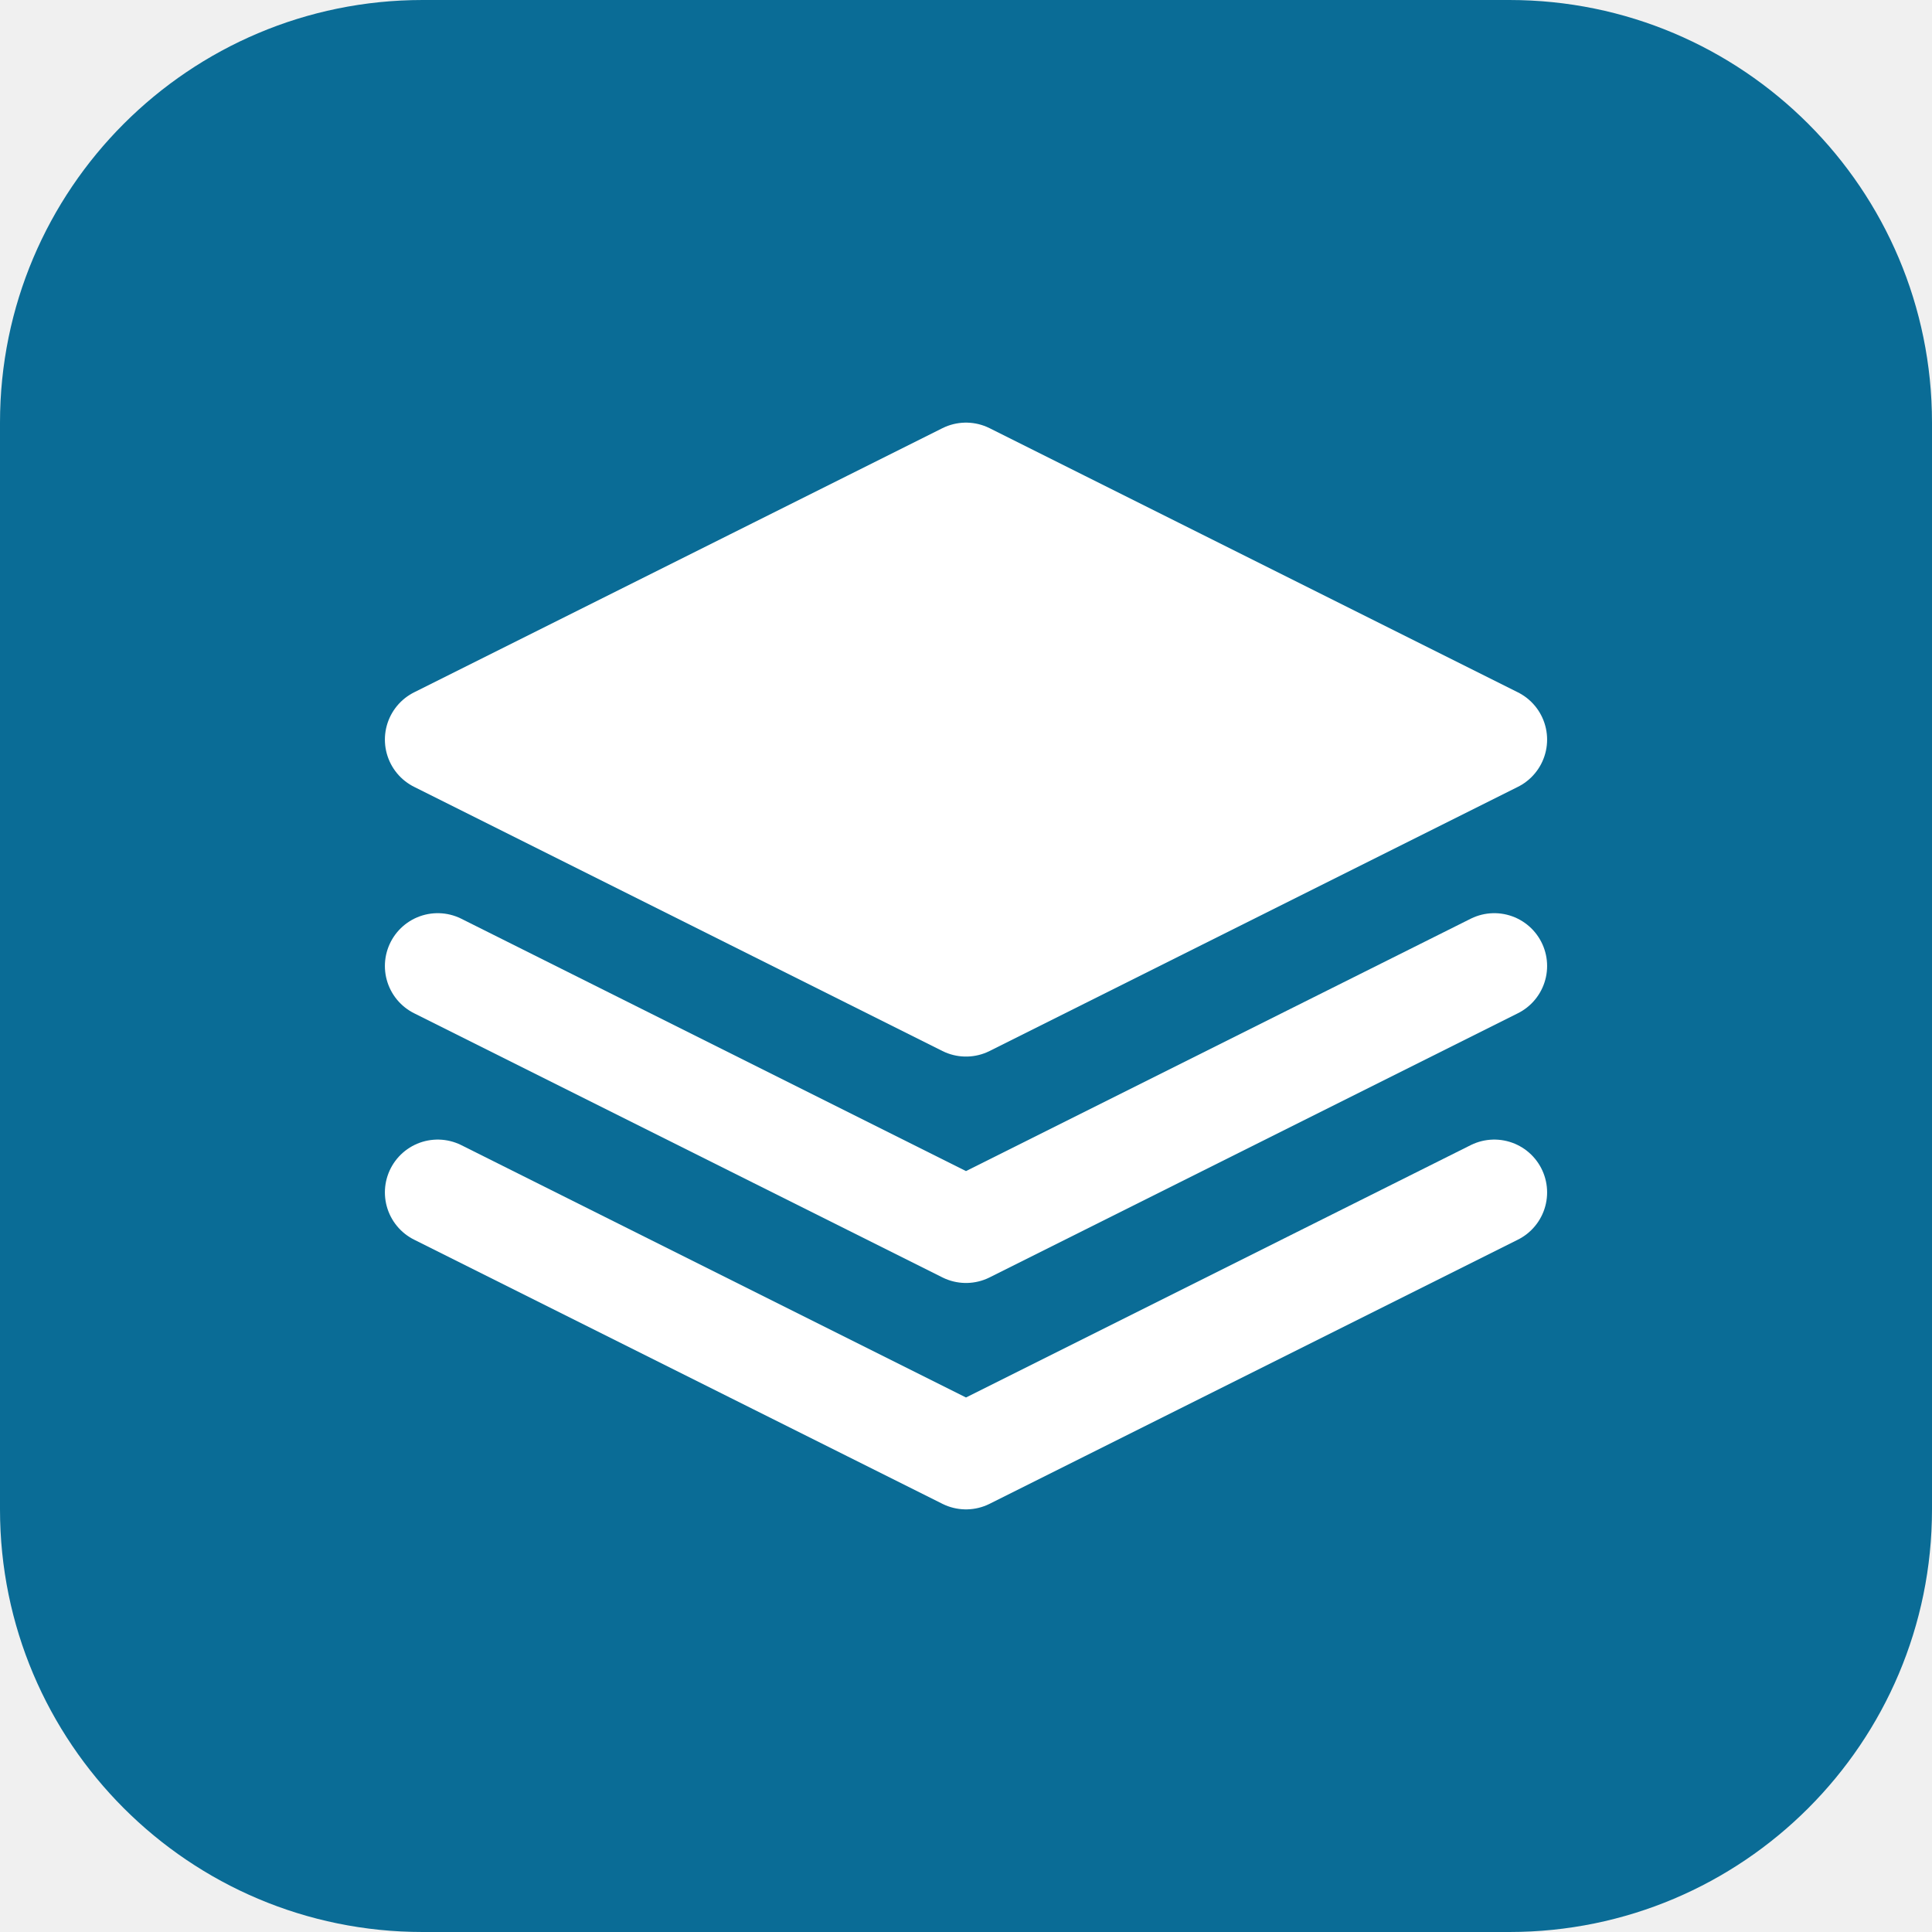
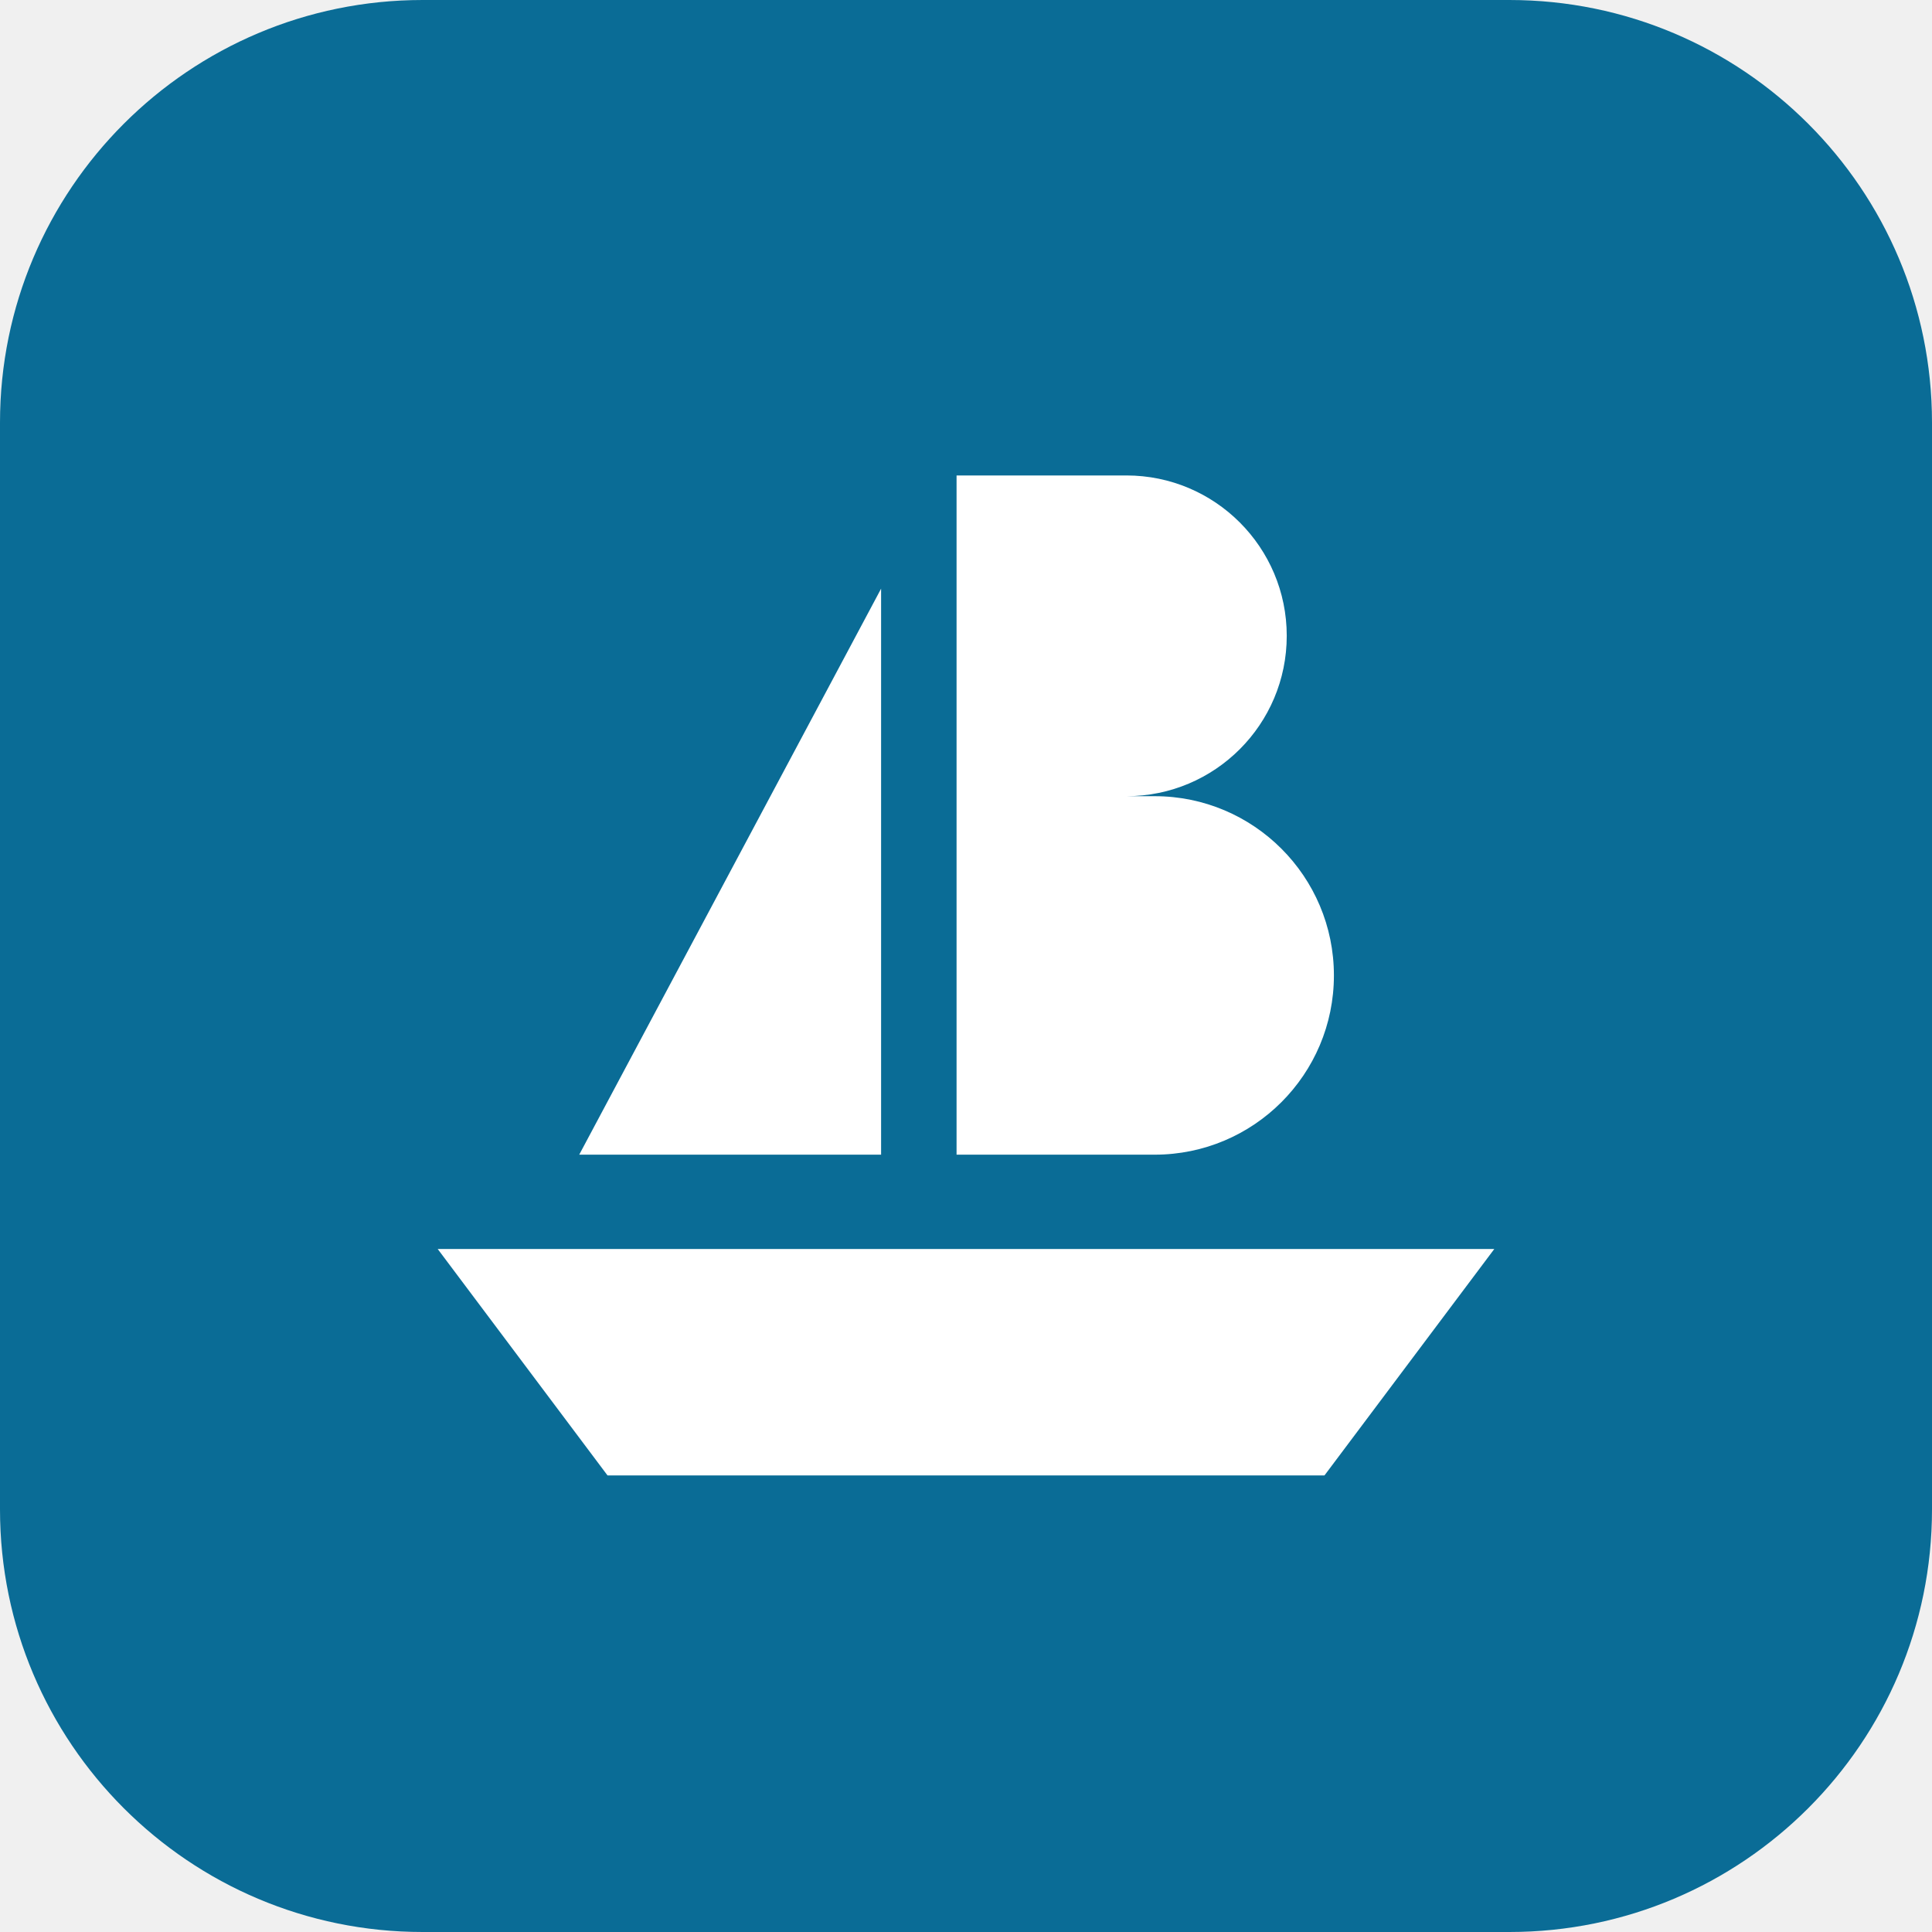
<svg xmlns="http://www.w3.org/2000/svg" viewBox="0 0 1024 1024">
  <rect width="1024" height="1024" rx="224" fill="#0A6C96" />
-   <g fill="none" stroke="#FFFFFF" stroke-width="56" stroke-linejoin="round" stroke-linecap="round">
-     <path d="M512 252 L792 392 L512 532 L232 392 Z" fill="#FFFFFF" />
-     <path d="M232 512 L512 652 L792 512" />
-     <path d="M232 632 L512 772 L792 632" />
+   <g fill="#FFFFFF" transform="translate(192 192) scale(10)">
+     <path d="M31.5 6H40.5A8.5 8.5 0 0 1 40.5 23H42A9.5 9.5 0 0 1 42 42H31.5Z" />
+     <path d="M27.5 12V42H11.5Z" />
+     <path d="M4 47H60L51 59H13Z" />
  </g>
</svg>
